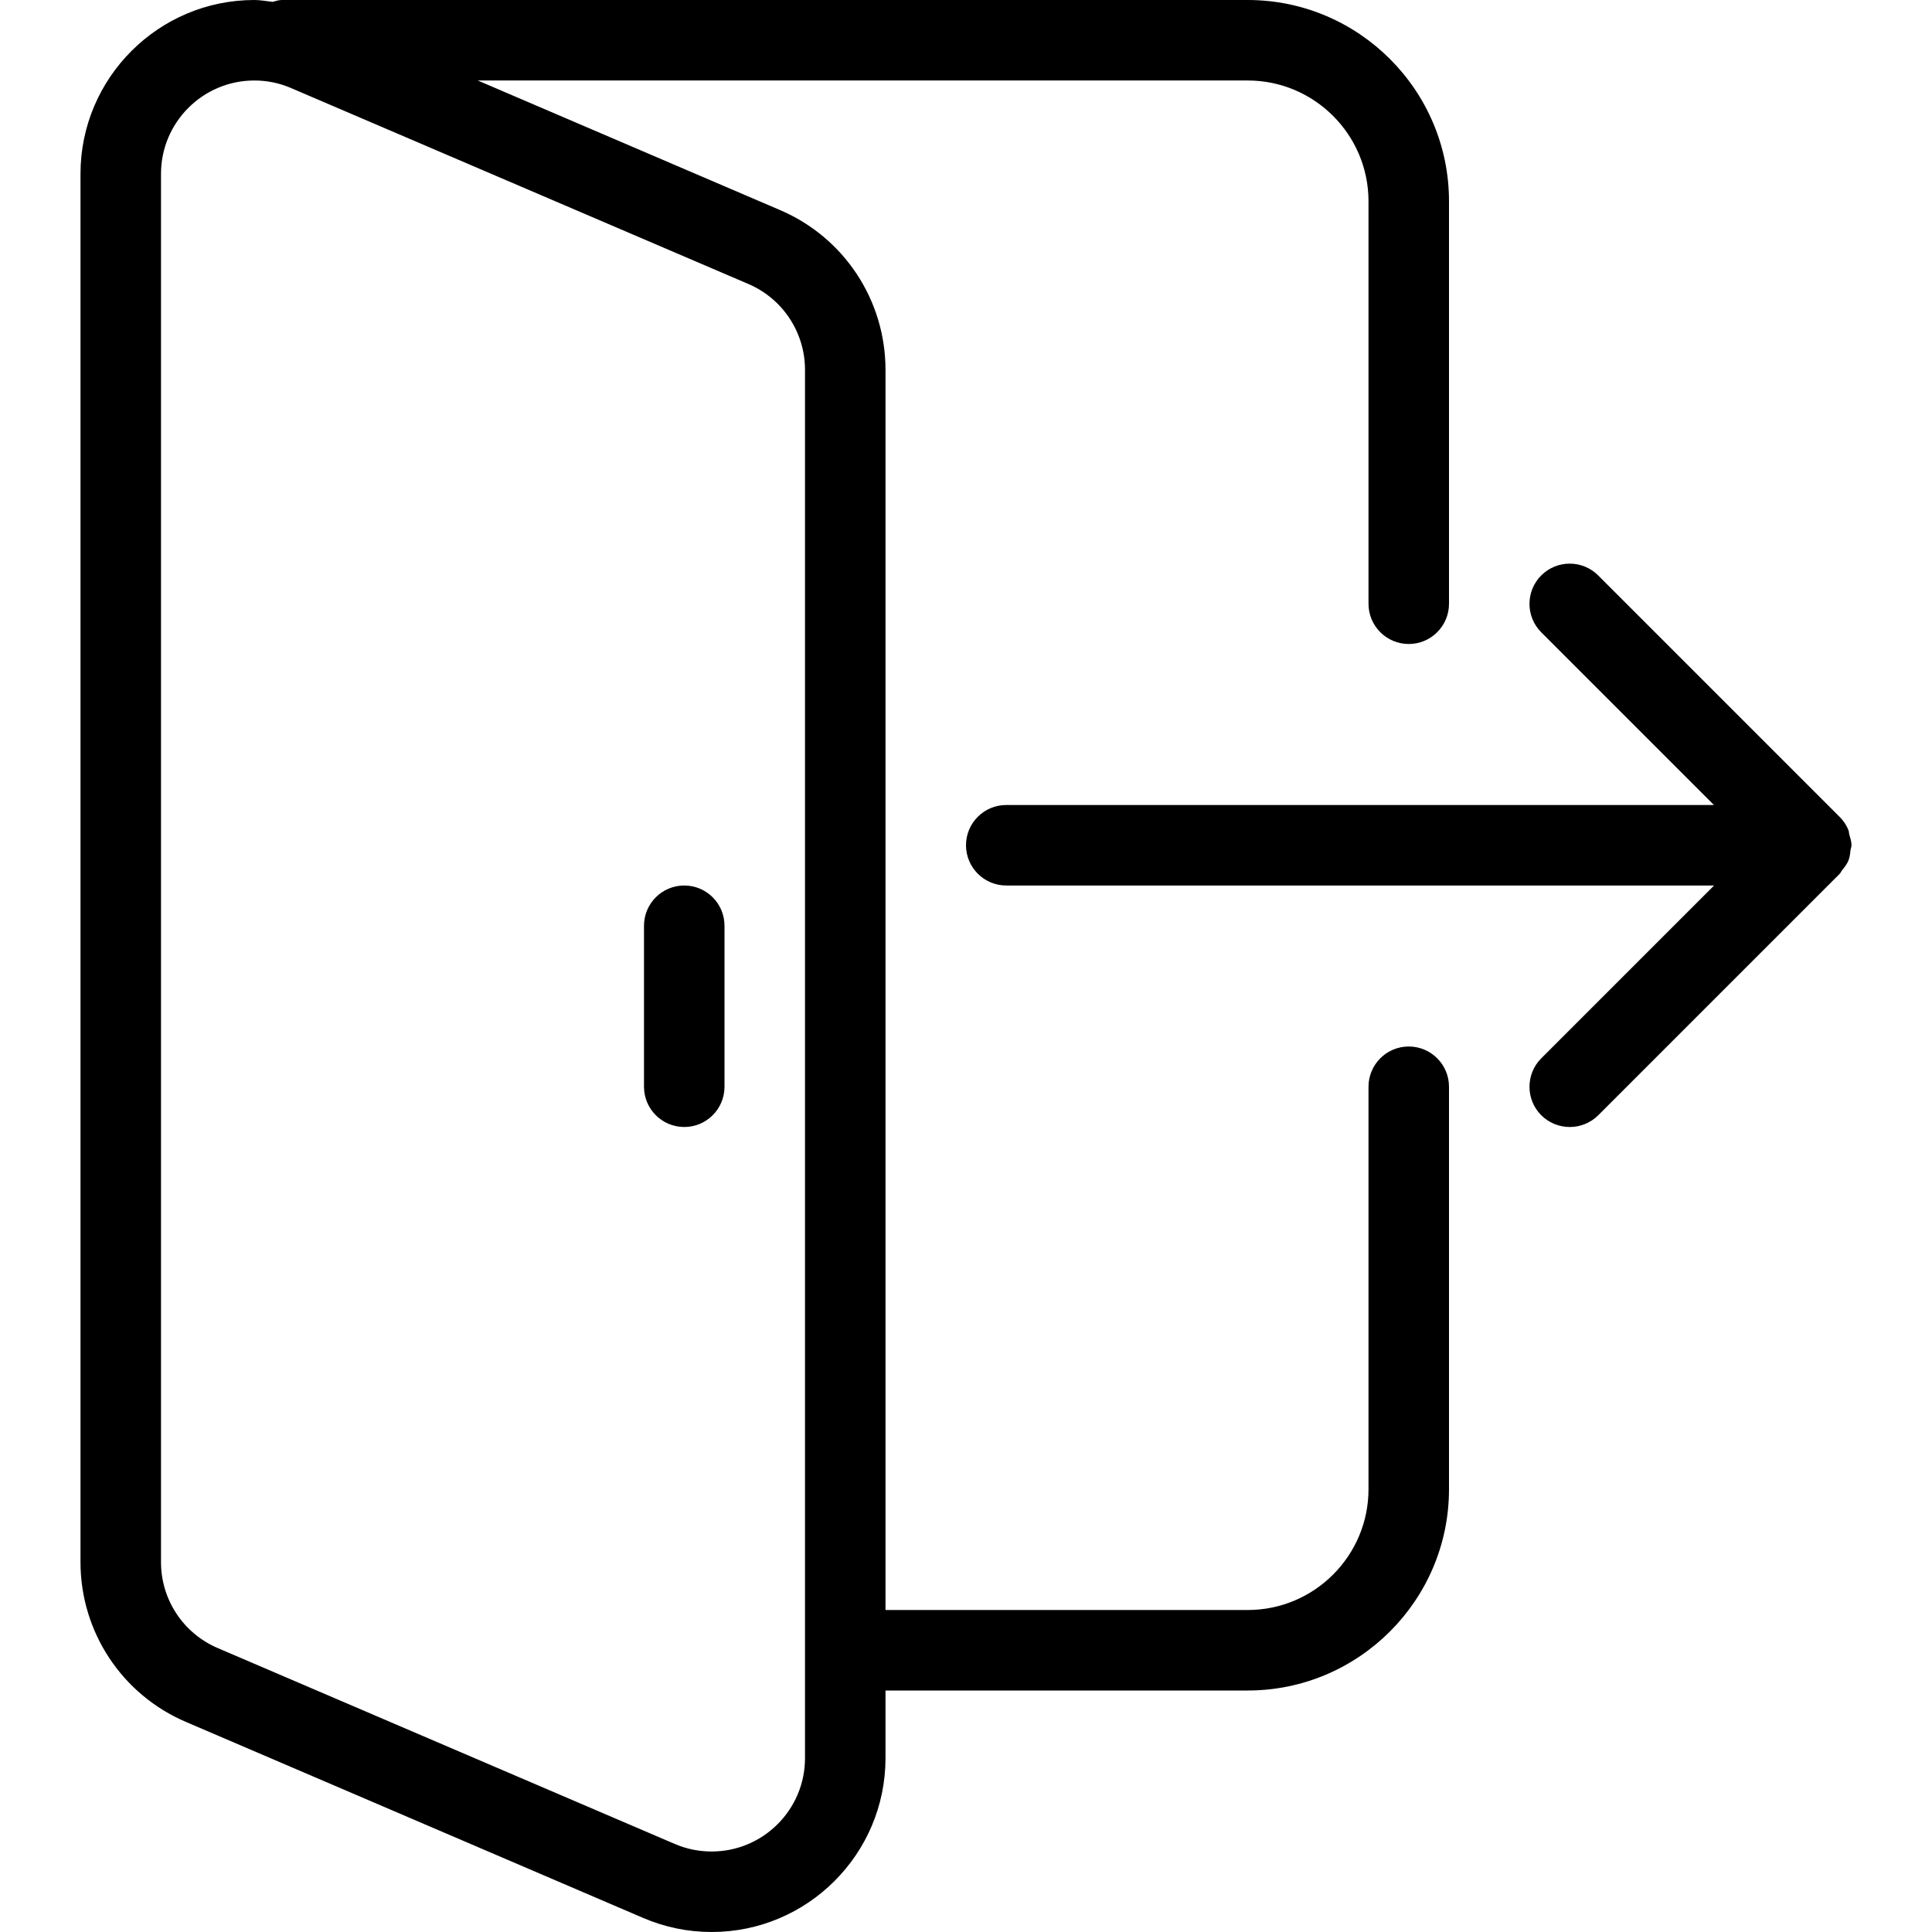
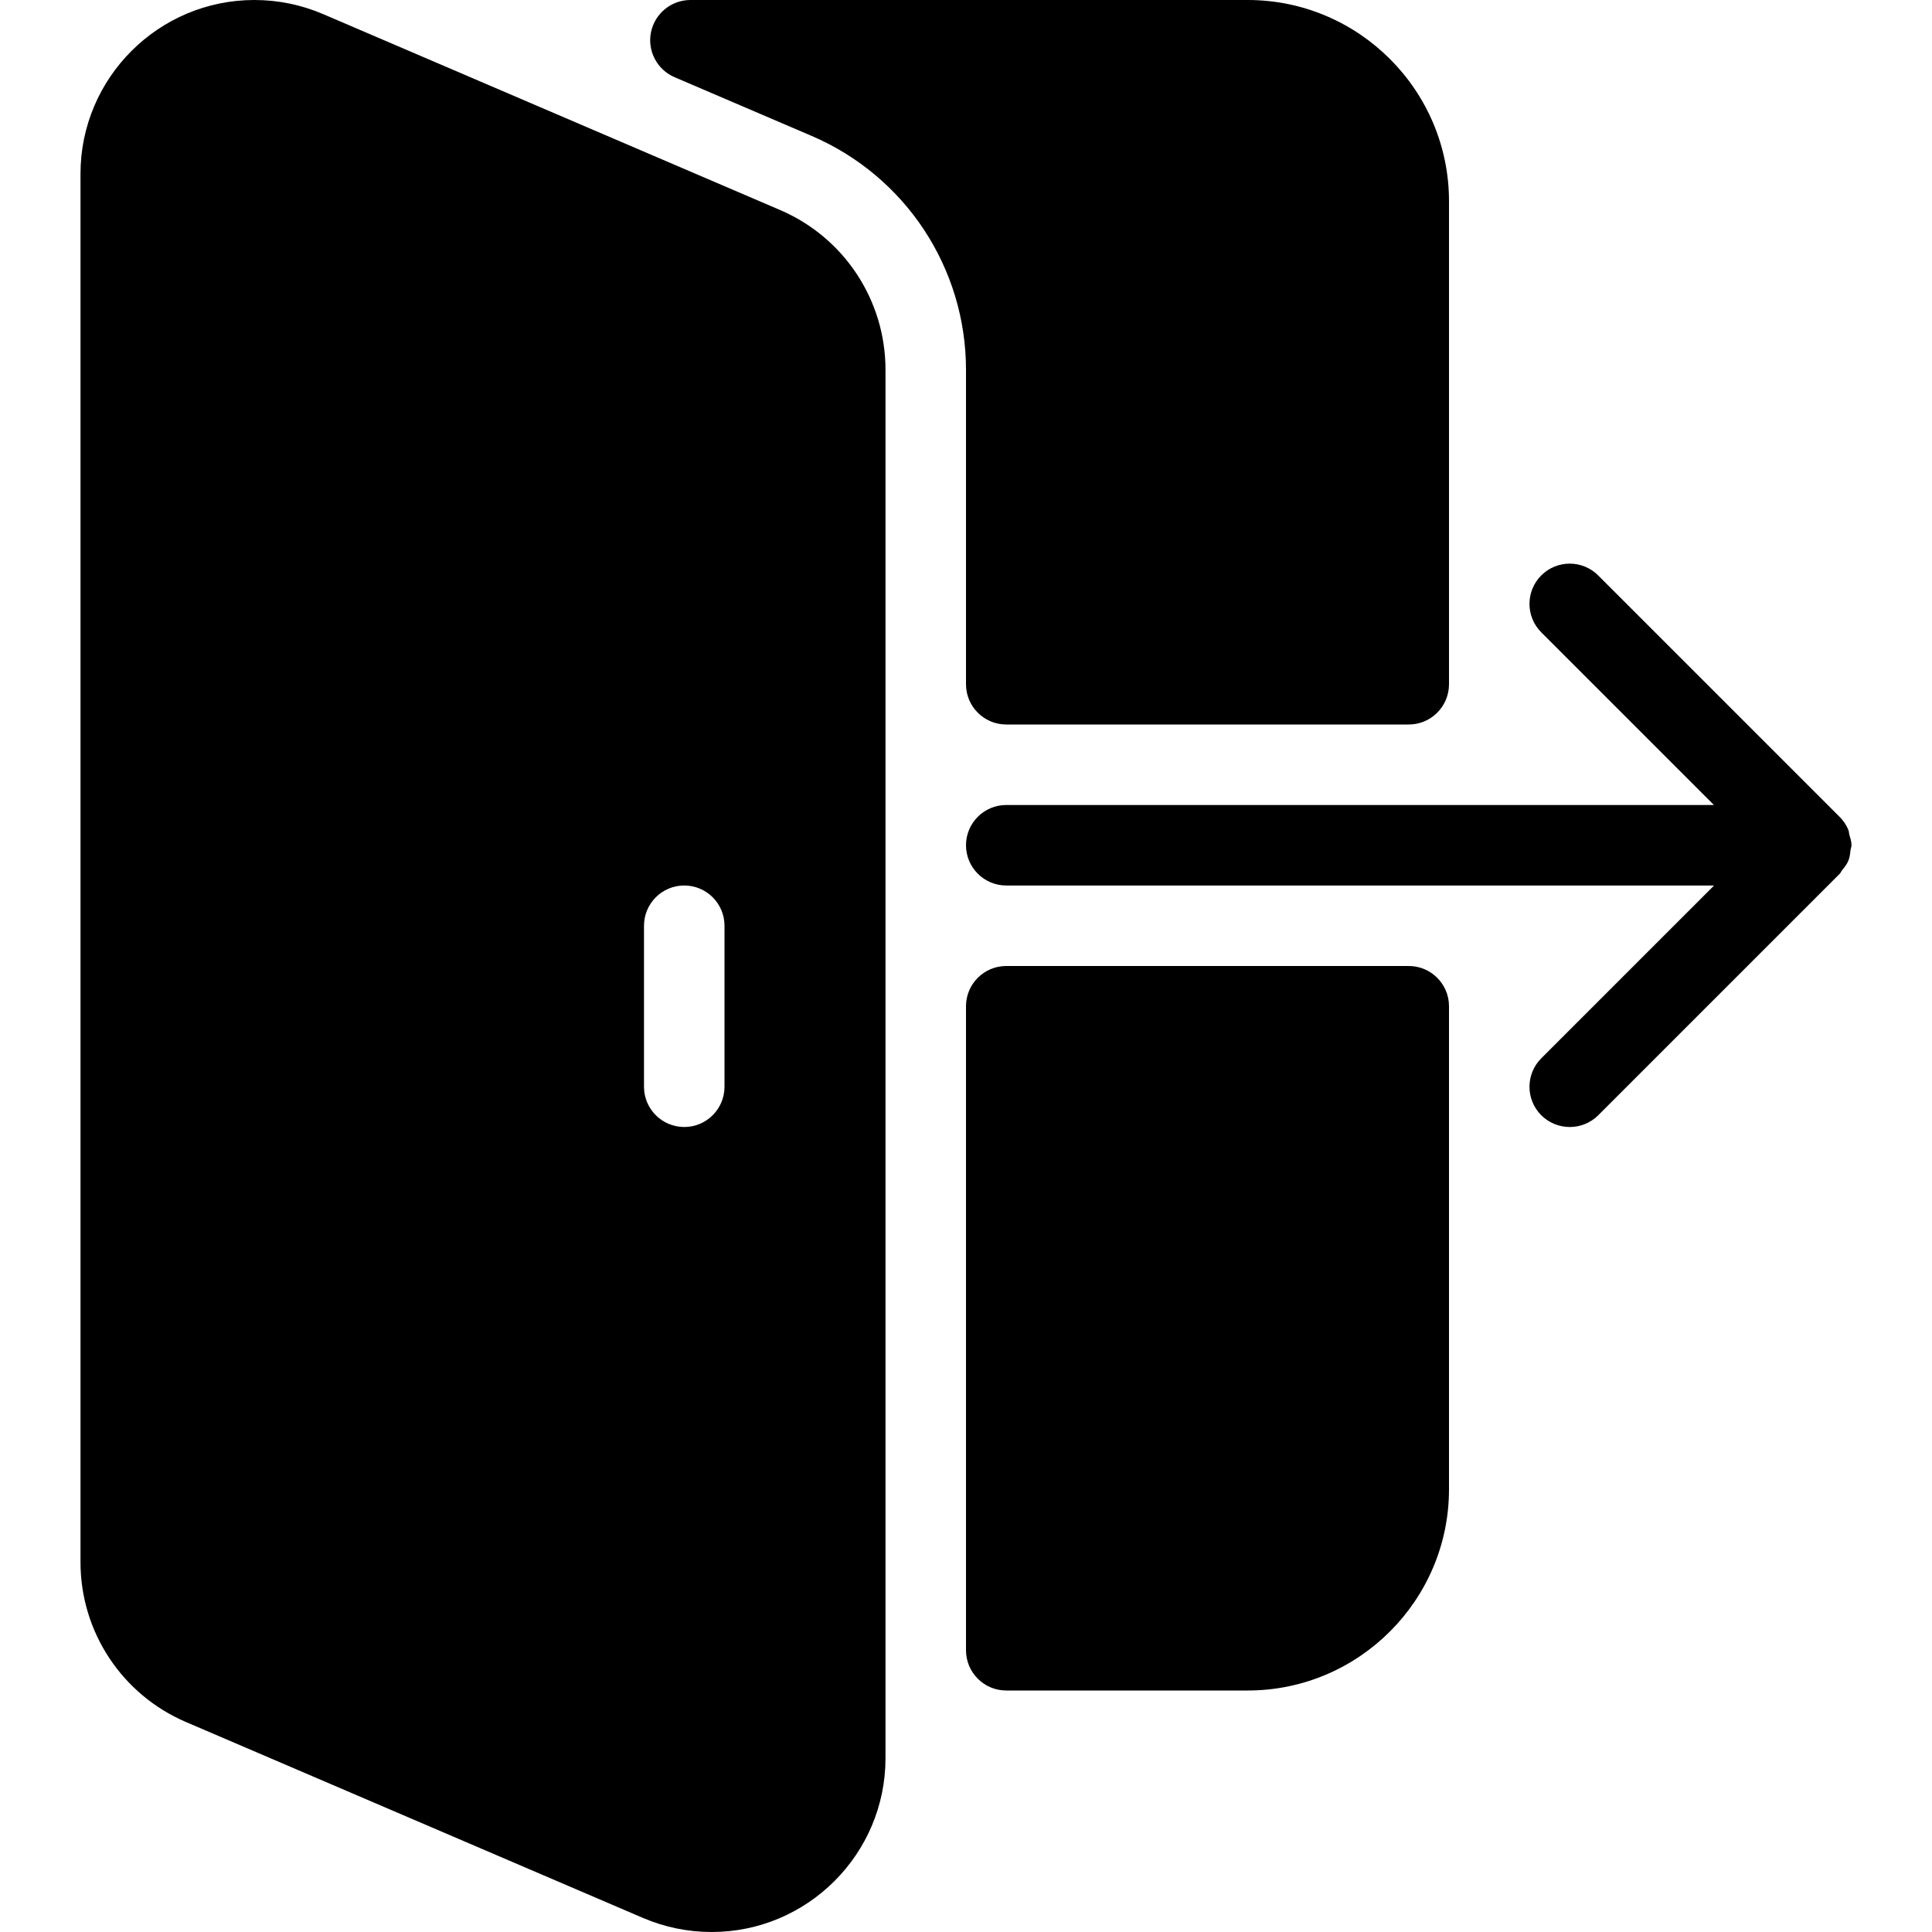
- <svg xmlns="http://www.w3.org/2000/svg" version="1.1" x="0px" y="0px" viewBox="0 0 512 512" style="enable-background:new 0 0 512 512;" xml:space="preserve">
+ <svg xmlns="http://www.w3.org/2000/svg" version="1.1" id="Layer_1" x="0px" y="0px" viewBox="0 0 512 512" style="enable-background:new 0 0 512 512;" xml:space="preserve">
  <g>
    <g>
      <g>
-         <path d="M373.333,277.333c-5.888,0-10.667,4.779-10.667,10.667v106.667c0,17.643-14.357,32-32,32h-96V98.005     c0-18.453-10.965-35.072-27.925-42.325l-80.128-34.347h204.053c17.643,0,32,14.357,32,32V160c0,5.888,4.779,10.667,10.667,10.667     c5.888,0,10.667-4.779,10.667-10.667V53.333C384,23.936,360.064,0,330.667,0h-256c-0.853,0-1.621,0.299-2.432,0.491     C70.635,0.32,69.035,0,67.392,0C42.005,0,21.333,20.672,21.333,46.059v367.936c0,18.453,10.965,35.072,27.925,42.325     l121.173,51.947c5.76,2.475,11.883,3.733,18.176,3.733c25.387,0,46.059-20.672,46.059-46.059V448h96     C360.064,448,384,424.064,384,394.667V288C384,282.112,379.221,277.333,373.333,277.333z M213.333,465.941     c0,13.632-11.093,24.725-24.725,24.725c-3.371,0-6.656-0.661-9.749-1.984L57.664,436.736     c-9.109-3.904-14.997-12.843-14.997-22.741V46.059c0-13.632,11.093-24.725,24.725-24.725c3.371,0,6.656,0.661,9.749,2.005     l121.195,51.925c9.109,3.904,14.997,12.843,14.997,22.741V465.941z" />
-         <path d="M181.333,234.667c-5.888,0-10.667,4.779-10.667,10.667V288c0,5.888,4.779,10.667,10.667,10.667S192,293.888,192,288     v-42.667C192,239.445,187.221,234.667,181.333,234.667z" />
+         <path d="M256,181.333c0,5.888,4.779,10.667,10.667,10.667h106.667c5.888,0,10.667-4.779,10.667-10.667v-128     C384,23.936,360.064,0,330.667,0H182.976c-5.056,0-9.429,3.563-10.453,8.512c-1.024,4.949,1.6,9.963,6.251,11.947l36.352,15.573     C239.957,46.699,256,71.019,256,98.005V181.333z" />
+         <path d="M206.741,55.659L85.568,3.712C79.808,1.259,73.685,0,67.392,0C42.005,0,21.333,20.672,21.333,46.059v367.936     c0,18.453,10.965,35.072,27.925,42.347l121.173,51.947c5.76,2.453,11.883,3.712,18.176,3.712     c25.387,0,46.059-20.672,46.059-46.059V98.005C234.667,79.552,223.701,62.933,206.741,55.659z M192,288     c0,5.888-4.779,10.667-10.667,10.667s-10.667-4.779-10.667-10.667v-42.667c0-5.888,4.779-10.667,10.667-10.667     S192,239.445,192,245.333V288z" />
+         <path d="M373.333,256H266.667c-5.888,0-10.667,4.779-10.667,10.667v170.667c0,5.888,4.779,10.667,10.667,10.667h64     C360.064,448,384,424.064,384,394.667v-128C384,260.779,379.221,256,373.333,256z" />
        <path d="M490.091,221.184c-0.107-0.384-0.085-0.811-0.235-1.195c-0.555-1.387-1.387-2.603-2.453-3.627l-63.872-63.872     c-4.16-4.16-10.923-4.16-15.083,0c-4.16,4.16-4.16,10.923,0,15.083l45.76,45.76H266.667c-5.888,0-10.667,4.779-10.667,10.667     s4.779,10.667,10.667,10.667h187.584l-45.803,45.803c-4.16,4.16-4.16,10.923,0,15.083c2.091,2.069,4.821,3.115,7.552,3.115     c2.731,0,5.461-1.045,7.531-3.093l64-64c0.299-0.299,0.405-0.683,0.661-0.981c0.619-0.768,1.259-1.557,1.643-2.496     c0.384-0.917,0.469-1.899,0.576-2.859c0.064-0.427,0.256-0.811,0.256-1.237C490.667,222.997,490.347,222.101,490.091,221.184z" />
      </g>
    </g>
  </g>
  <g>
</g>
  <g>
</g>
  <g>
</g>
  <g>
</g>
  <g>
</g>
  <g>
</g>
  <g>
</g>
  <g>
</g>
  <g>
</g>
  <g>
</g>
  <g>
</g>
  <g>
</g>
  <g>
</g>
  <g>
</g>
  <g>
</g>
</svg>
